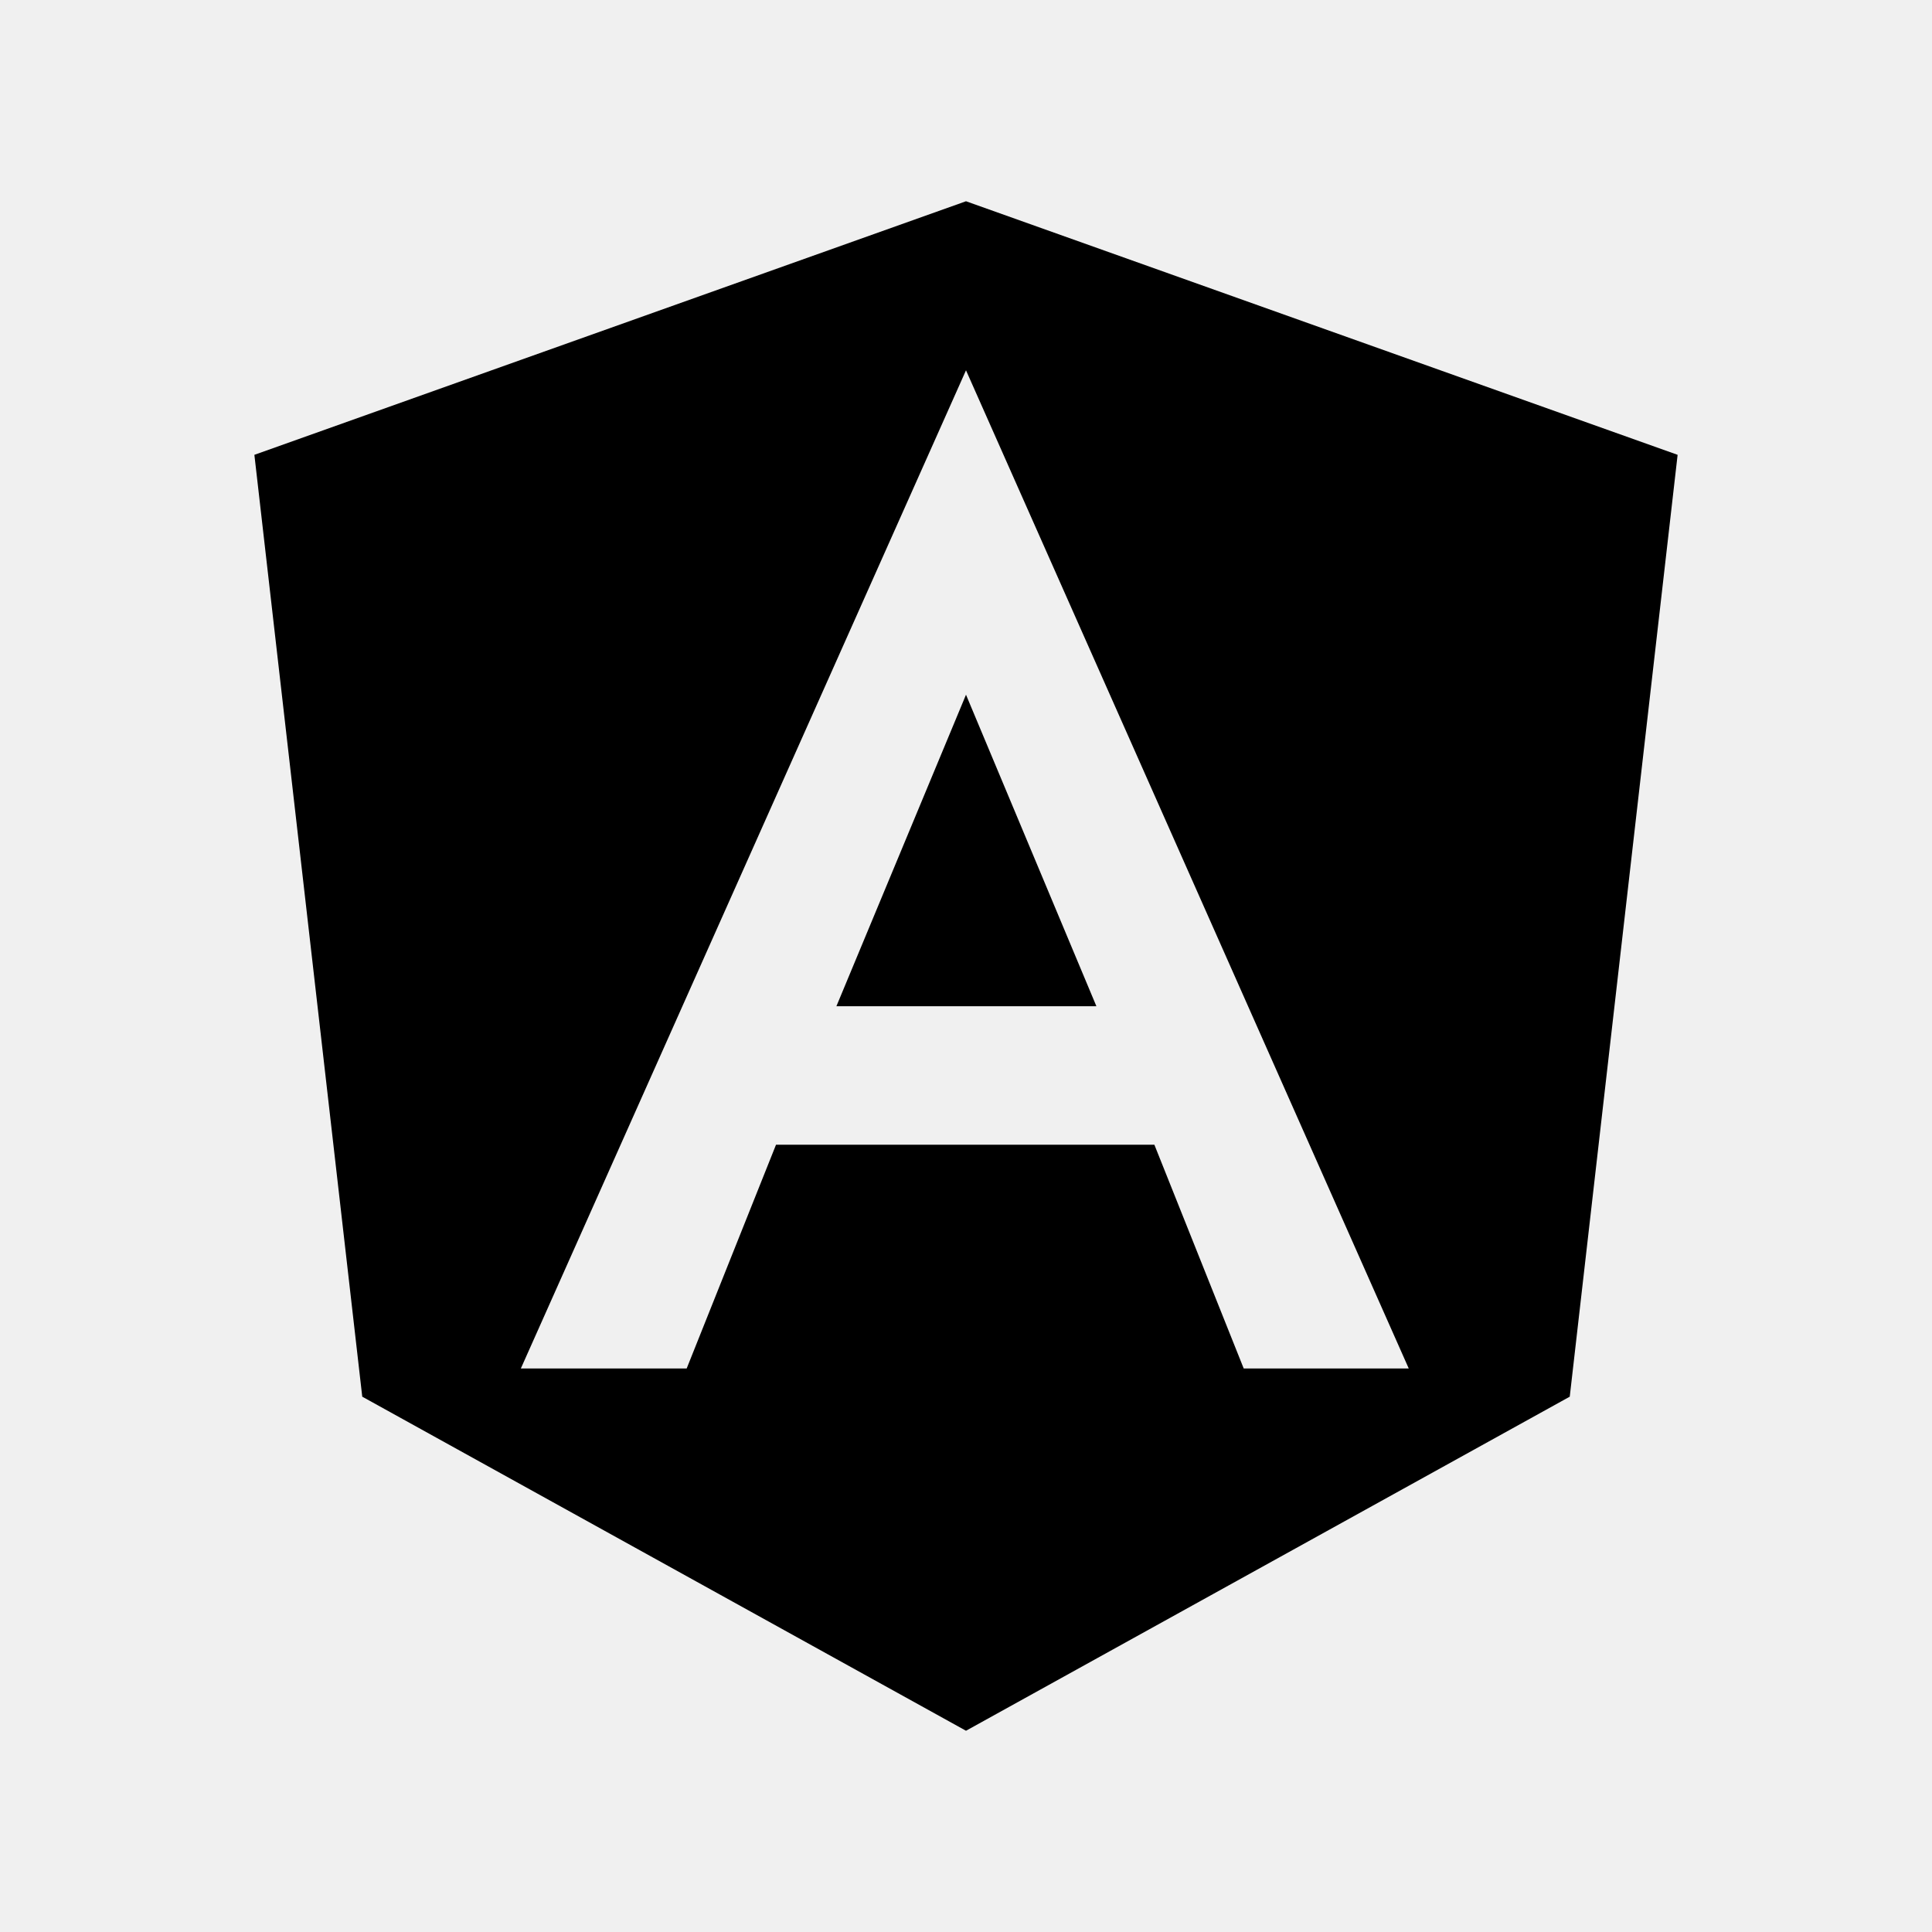
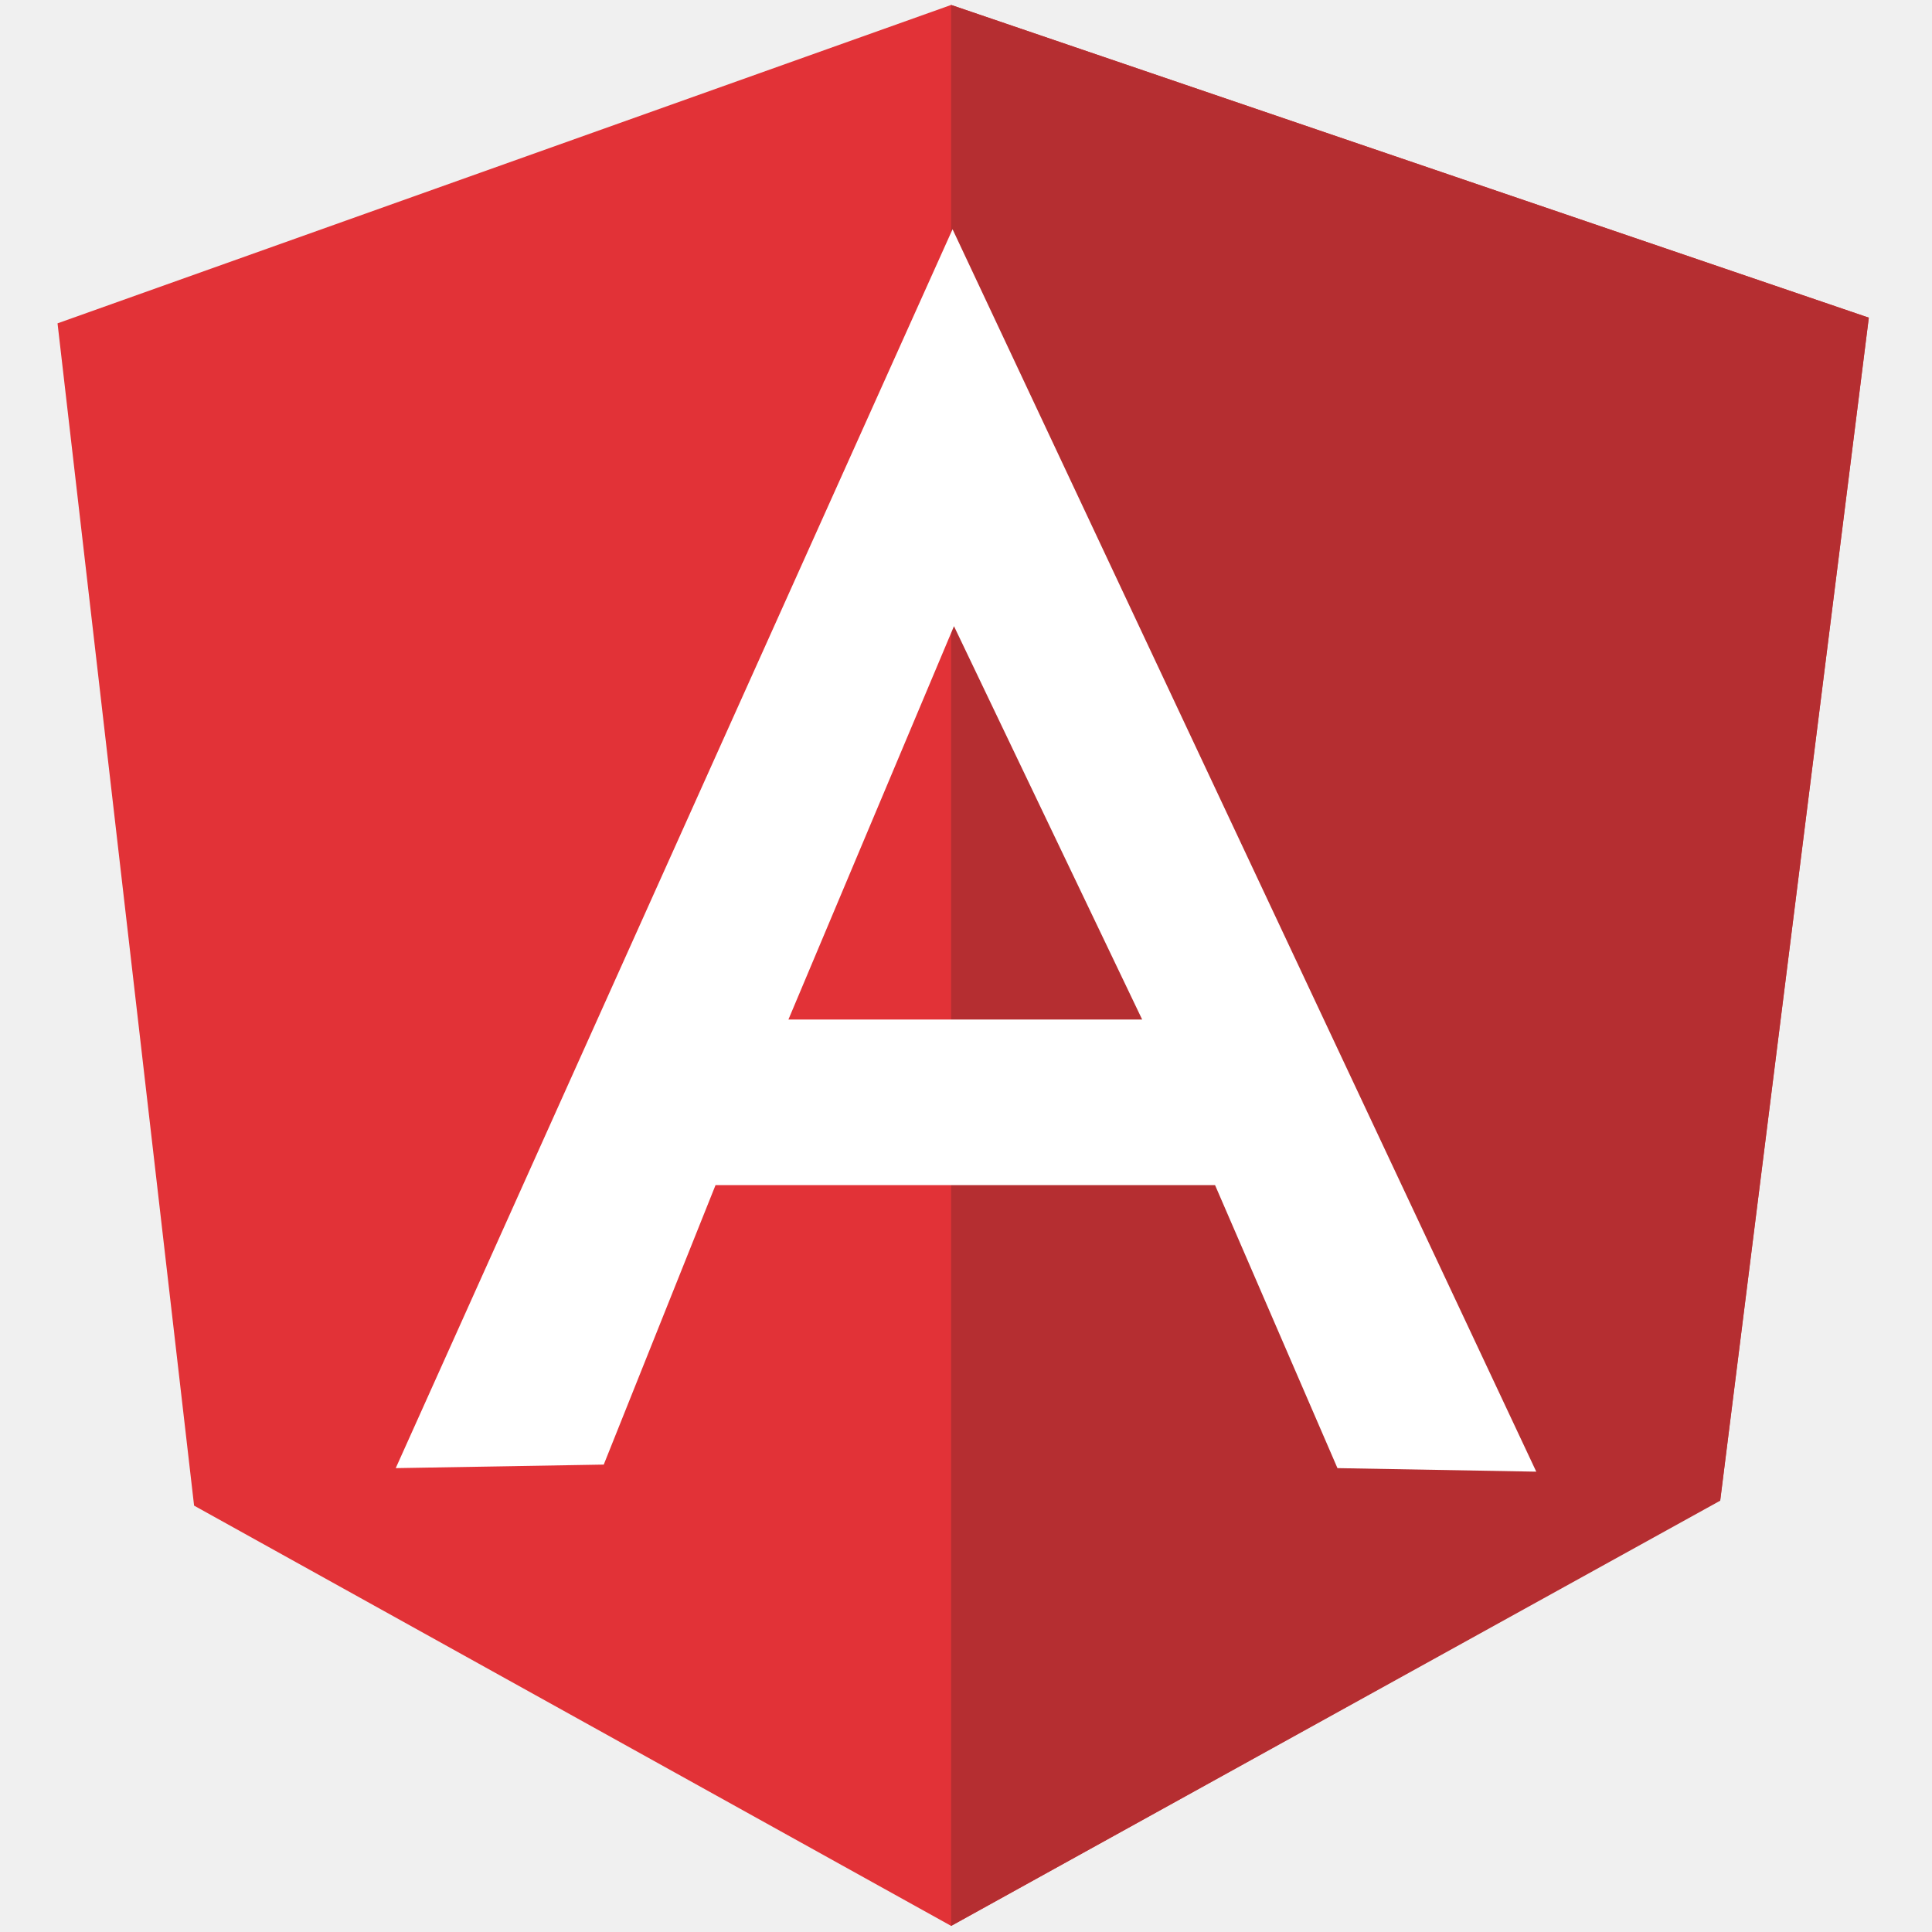
- <svg xmlns="http://www.w3.org/2000/svg" width="800px" height="800px" viewBox="0 0 24 24">
-   <rect width="24" height="24" fill="none" />
-   <path d="M12,2.5l8.84,3.15L19.5,17.35,12,21.5,4.5,17.35,3.16,5.65,12,2.5m0,2.1L6.47,17H8.53l1.11-2.78h4.7L15.45,17H17.5L12,4.6m1.62,7.9H10.39L12,8.63Z" />
+ <svg xmlns="http://www.w3.org/2000/svg" width="800px" height="800px" viewBox="-8 0 272 272" version="1.1" preserveAspectRatio="xMidYMid">
+   <g>
+     <path d="M0.1,45.522 L125.908,0.697 L255.104,44.725 L234.185,211.175 L125.908,271.141 L19.325,211.972 L0.1,45.522 Z" fill="#E23237">
+ 
+ </path>
+     <path d="M255.104,44.725 L125.908,0.697 L125.908,271.141 L234.185,211.275 L255.104,44.725 L255.104,44.725 Z" fill="#B52E31">
+ 
+ </path>
+     <path d="M126.107,32.274 L126.107,32.274 L47.714,206.693 L76.999,206.195 L92.738,166.848 L126.207,166.848 L126.307,166.848 L163.063,166.848 L180.296,206.693 L208.286,207.191 L126.107,32.274 L126.107,32.274 Z M126.307,88.156 L152.803,143.539 L127.402,143.539 L126.107,143.539 L102.998,143.539 L126.307,88.156 L126.307,88.156 Z" fill="#FFFFFF">
+ 
+ </path>
+   </g>
</svg>
